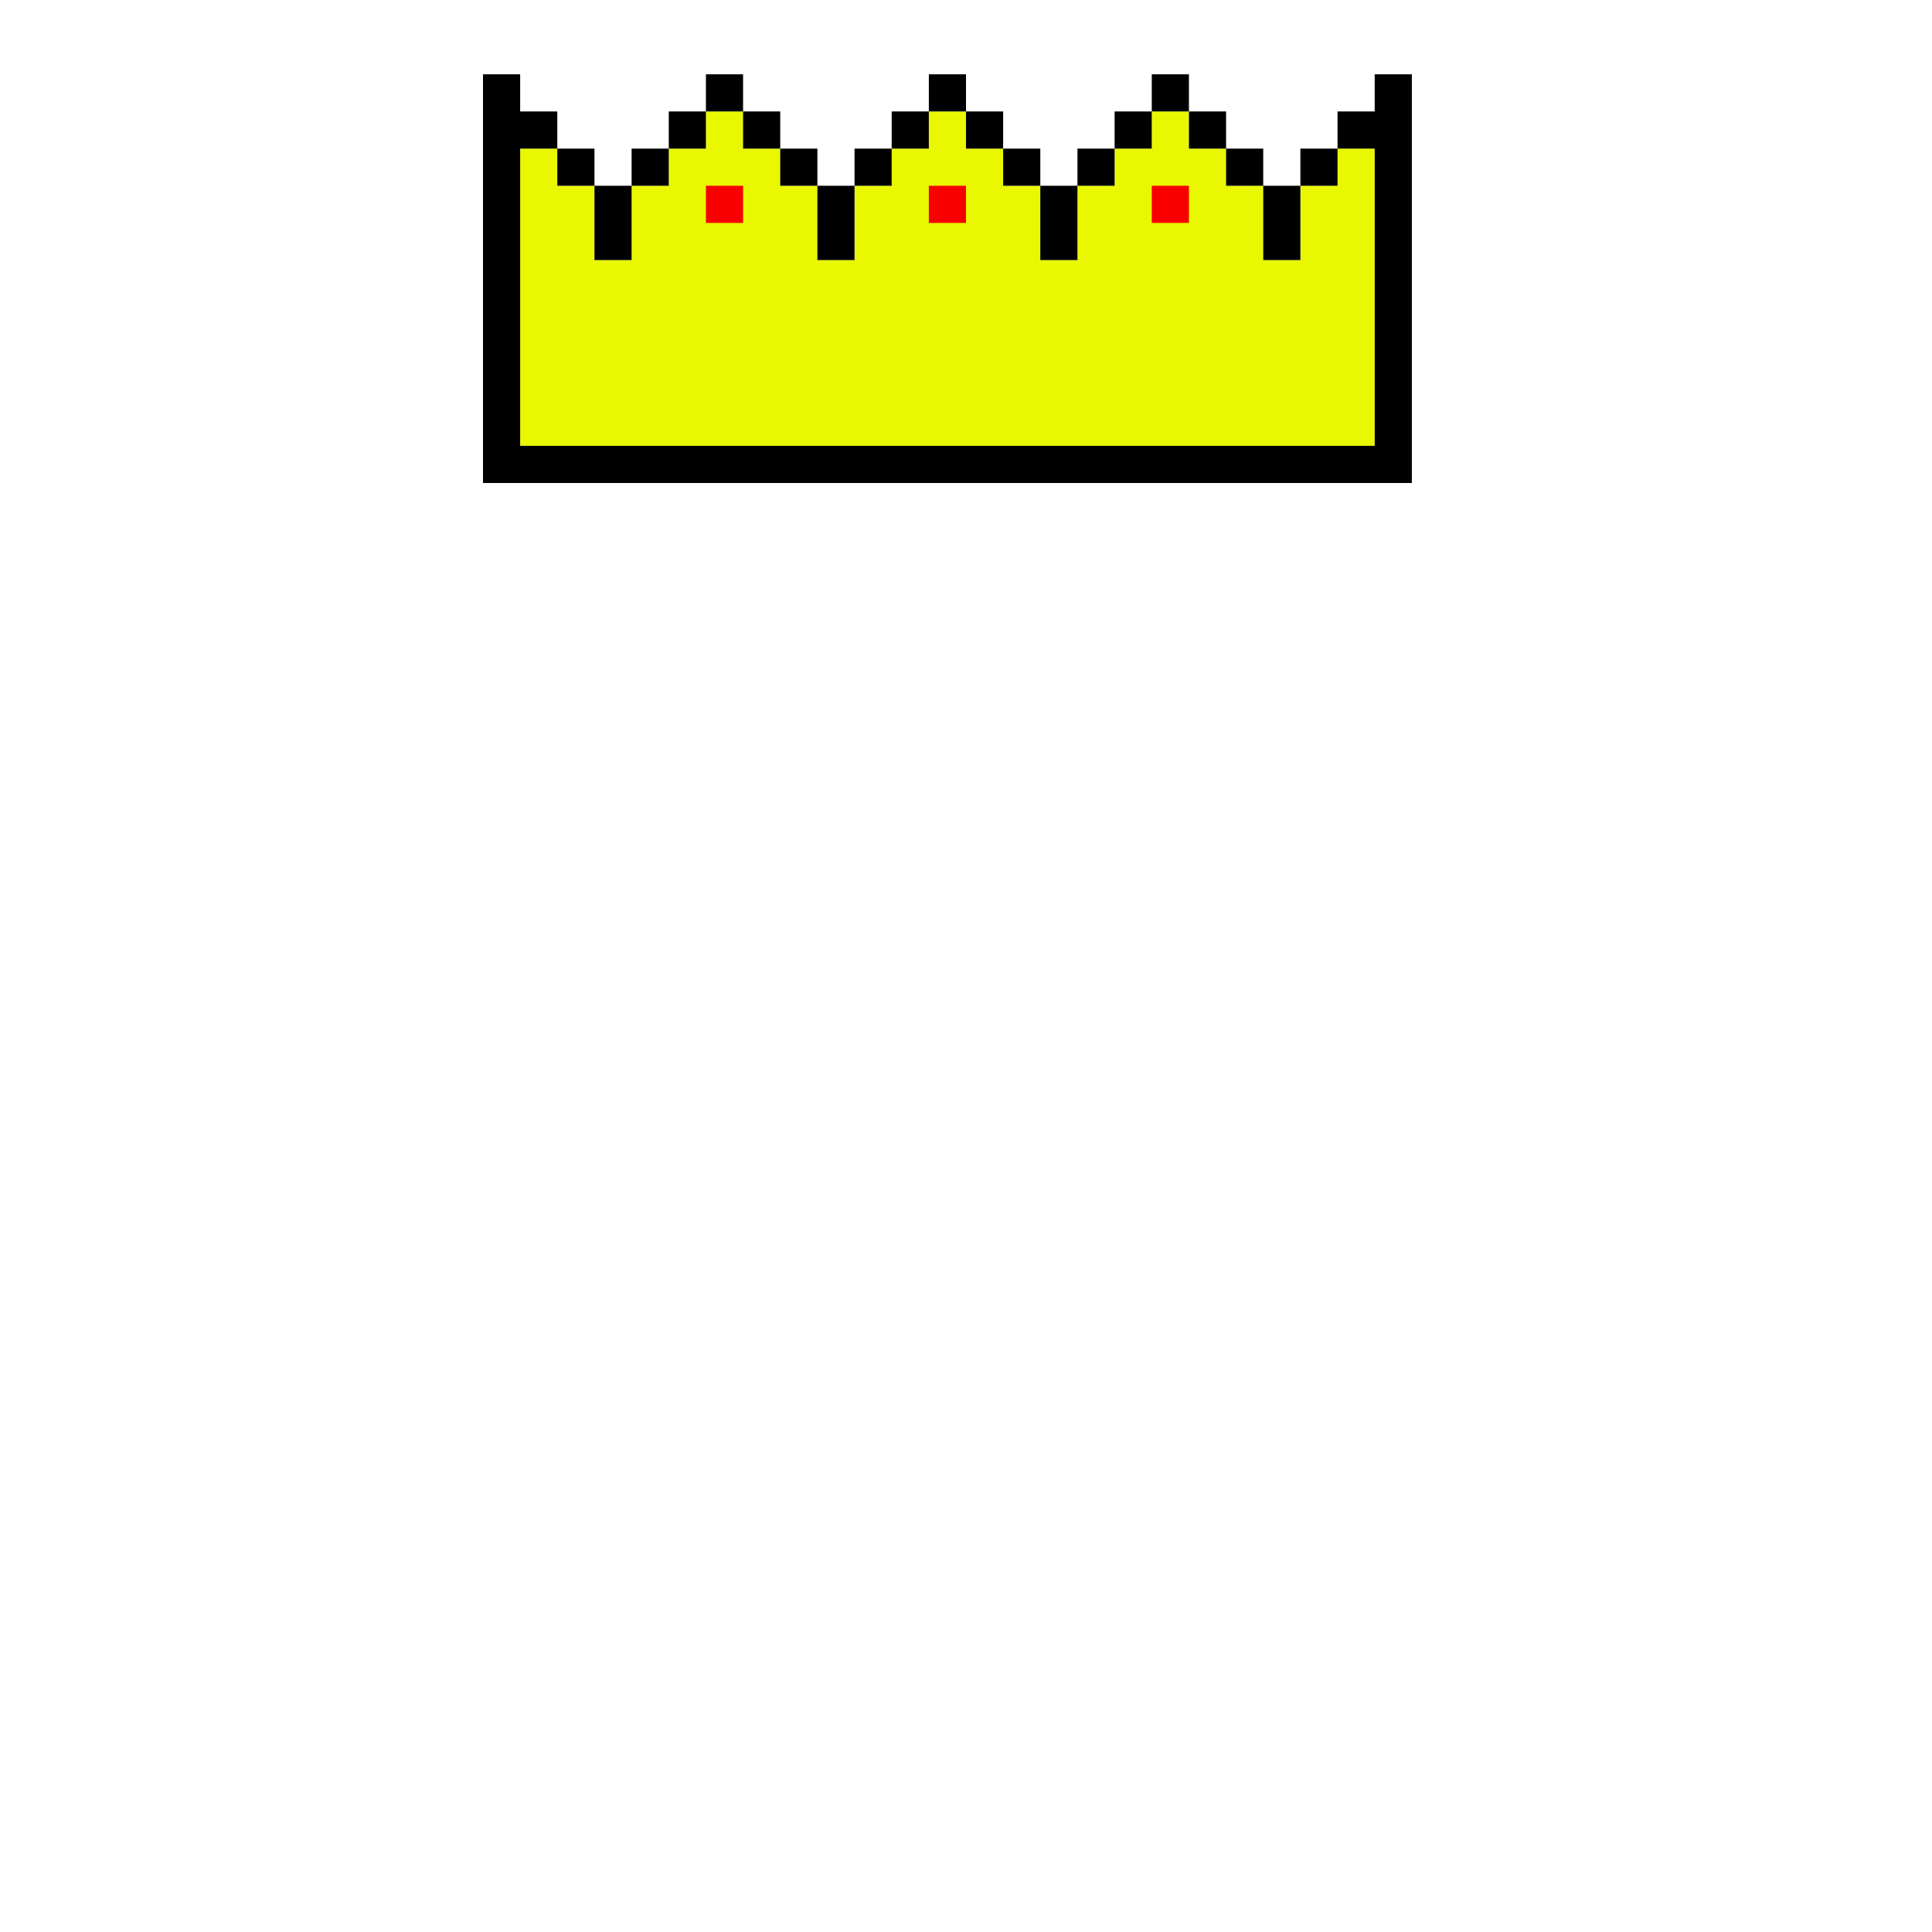
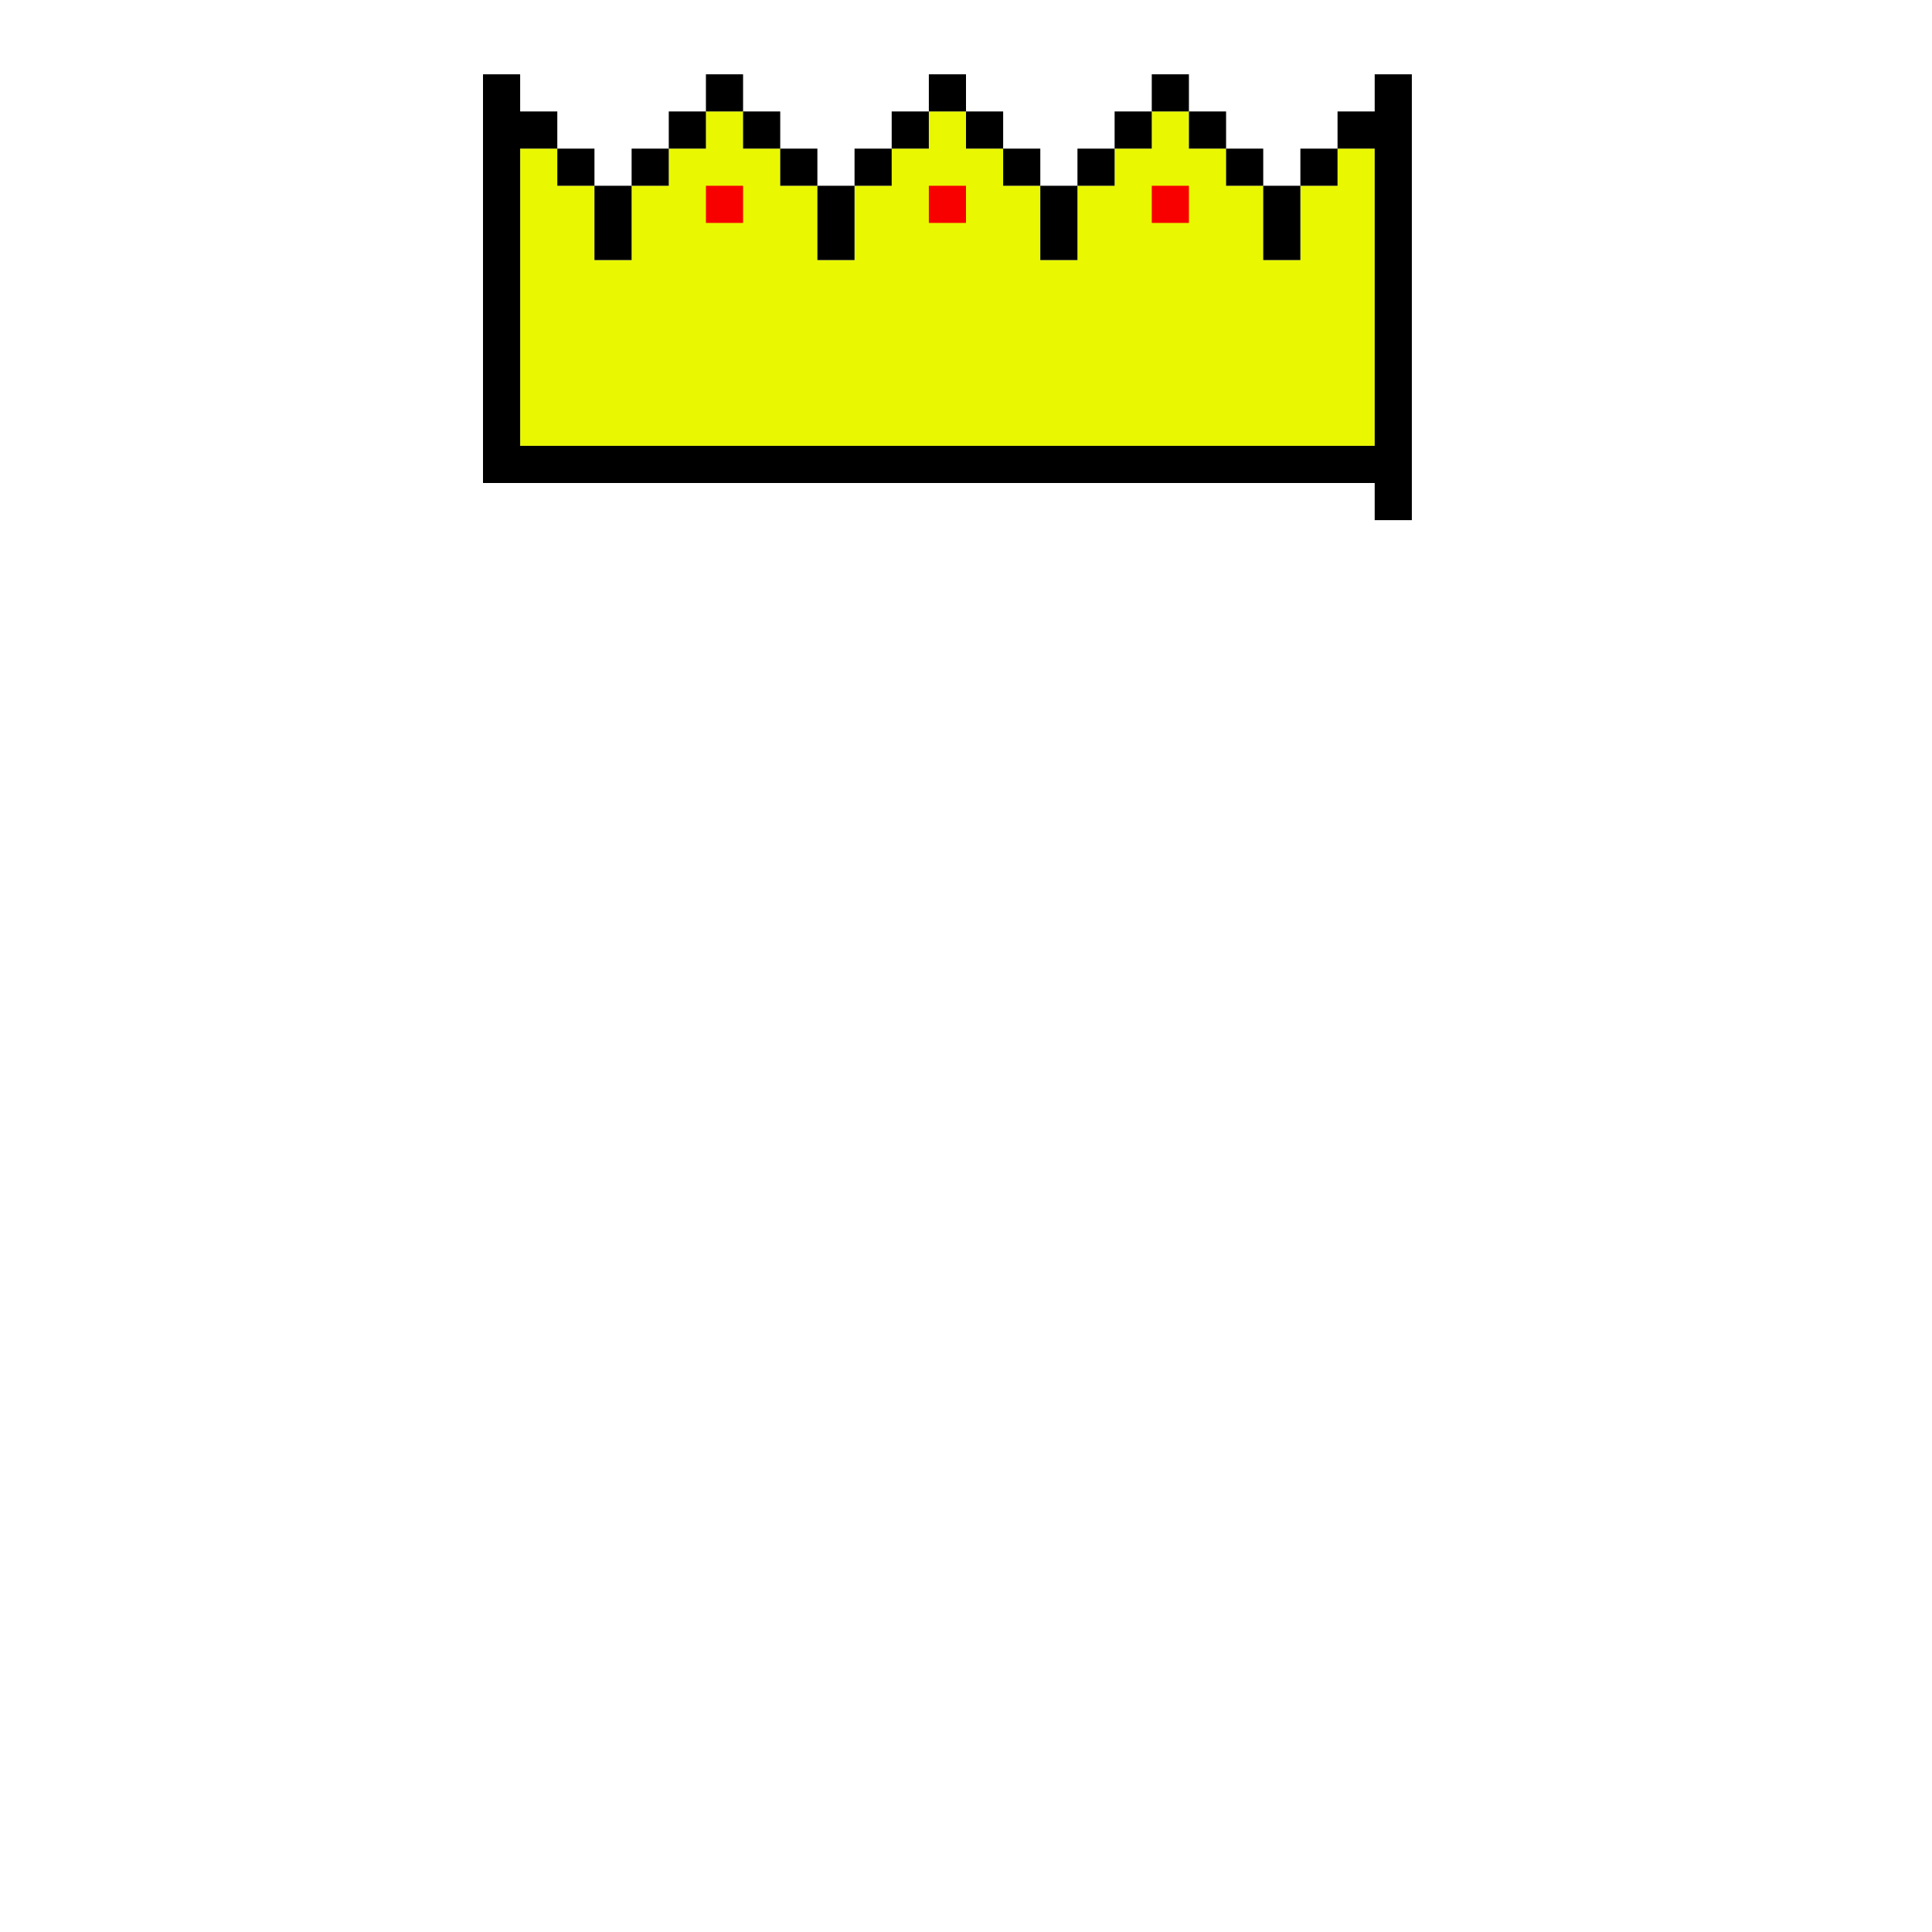
<svg xmlns="http://www.w3.org/2000/svg" version="1.1" id="Layer_1" x="0px" y="0px" viewBox="0 0 52 52" style="enable-background:new 0 0 52 52;" xml:space="preserve">
-   <polygon id="yellow" style="fill:#E9F800;" points="36,4 36,5 35,5 35,7 34,7 34,5 33,5 33,4 32,4 32,3 31,3 31,4 30,4 30,5 29,5 29,7 28,7   28,5 27,5 27,4 26,4 26,3 25,3 25,4 24,4 24,5 23,5 23,7 22,7 22,5 21,5 21,4 20,4 20,3 19,3 19,4 18,4 18,5 17,5 17,7 16,7 16,5   15,5 15,4 14,4 14,12 37,12 37,4 " />
+   <style type="text/css">
+ 	.st0{fill:#E9F800;}
+ 	.st1{fill:#F80000;}
+ </style>
+   <polygon id="yellow" class="st0" points="36,4 36,5 35,5 35,7 34,7 34,5 33,5 33,4 32,4 32,3 31,3 31,4 30,4 30,5 29,5 29,7 28,7   28,5 27,5 27,4 26,4 26,3 25,3 25,4 24,4 24,5 23,5 23,7 22,7 22,5 21,5 21,4 20,4 20,3 19,3 19,4 18,4 18,5 17,5 17,7 16,7 16,5   15,5 15,4 14,4 14,12 37,12 37,4 " />
  <g id="reds">
-     <rect x="31" y="5" style="fill:#F80000;" width="1" height="1" />
-     <rect x="25" y="5" style="fill:#F80000;" width="1" height="1" />
-     <rect x="19" y="5" style="fill:#F80000;" width="1" height="1" />
+     <rect x="31" y="5" class="st1" width="1" height="1" />
+     <rect x="25" y="5" class="st1" width="1" height="1" />
+     <rect x="19" y="5" class="st1" width="1" height="1" />
  </g>
  <g id="outline">
    <polygon points="37,2 37,3 36,3 36,4 37,4 37,12 14,12 14,4 15,4 15,3 14,3 14,2 13,2 13,13 38,13 38,2  " />
    <rect x="35" y="4" width="1" height="1" />
    <rect x="34" y="5" width="1" height="2" />
    <rect x="33" y="4" width="1" height="1" />
    <rect x="32" y="3" width="1" height="1" />
    <rect x="31" y="2" width="1" height="1" />
+     <rect x="37" y="13" width="1" height="1" />
    <rect x="30" y="3" width="1" height="1" />
    <rect x="29" y="4" width="1" height="1" />
    <rect x="28" y="5" width="1" height="2" />
    <rect x="27" y="4" width="1" height="1" />
    <rect x="26" y="3" width="1" height="1" />
    <rect x="25" y="2" width="1" height="1" />
    <rect x="24" y="3" width="1" height="1" />
    <rect x="23" y="4" width="1" height="1" />
    <rect x="22" y="5" width="1" height="2" />
    <rect x="21" y="4" width="1" height="1" />
    <rect x="20" y="3" width="1" height="1" />
    <rect x="19" y="2" width="1" height="1" />
    <rect x="18" y="3" width="1" height="1" />
    <rect x="17" y="4" width="1" height="1" />
    <rect x="16" y="5" width="1" height="2" />
    <rect x="15" y="4" width="1" height="1" />
  </g>
</svg>
